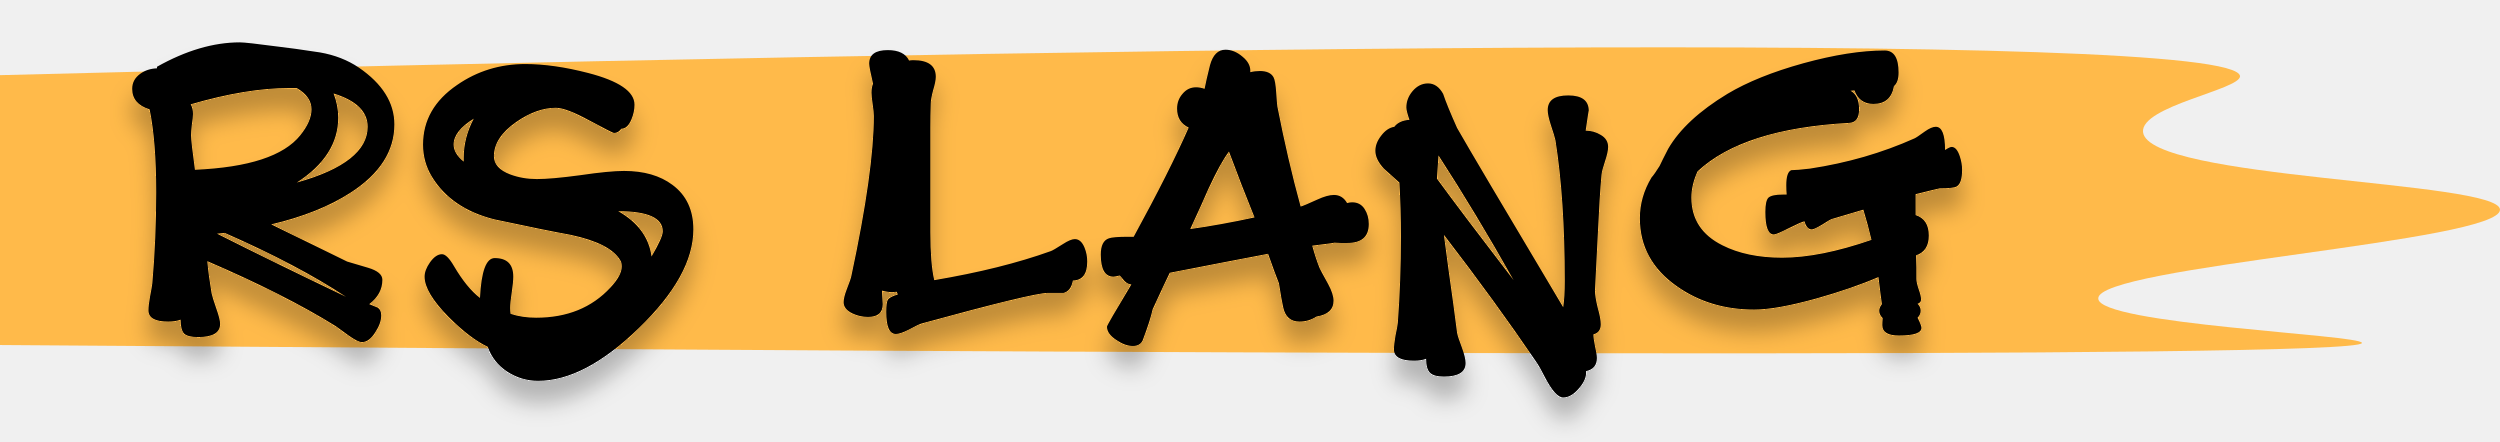
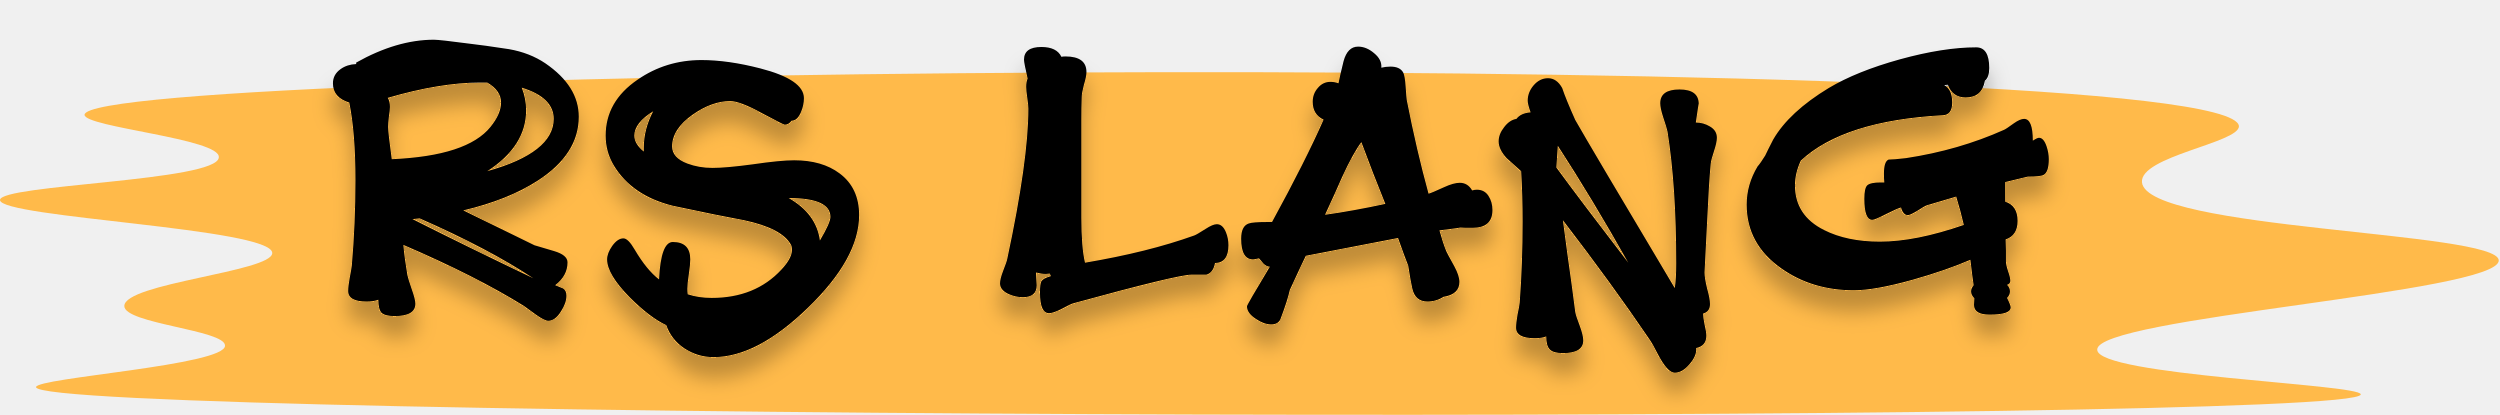
- <svg xmlns="http://www.w3.org/2000/svg" width="617" height="109" viewBox="0 0 617 109" fill="none">
-   <path d="M0 85.151C276.575 87.192 582.926 88.724 582.926 84.641C582.926 82.599 517.85 80.047 517.85 73.668C517.543 65.757 617.306 59.633 616.999 51.723C616.692 44.578 530.128 44.322 528.9 32.584C528.286 26.205 552.844 22.122 552.844 18.805C551.923 7.067 260.306 11.915 0 18.55V85.151Z" fill="#FFBA4A" />
+ <svg xmlns="http://www.w3.org/2000/svg" width="658" height="109" viewBox="0 0 658 109" fill="none">
+   <g clip-path="url(#clip0_101_2)">
+     <path d="M9.489 101.888C9.489 110.368 621.354 112.009 621.354 103.802C621.354 101.067 551.987 98.878 551.987 92.04C551.66 83.559 658 76.994 657.673 68.514C657.346 60.854 565.075 60.581 563.766 47.997C563.112 41.158 589.288 37.602 589.288 33.225C587.979 12.435 22.577 17.085 22.25 30.216C22.25 33.498 58.242 36.508 57.587 41.432C57.26 47.723 0 48.544 0 52.647C0 57.298 71.657 60.033 71.657 66.599C71.657 71.523 32.72 74.532 32.72 80.55C32.72 85.201 59.223 86.842 59.223 90.945C59.55 96.143 9.489 99.425 9.489 101.888Z" fill="#FFBA4A" />
+   </g>
  <g filter="url(#filter0_d_101_2)">
-     <path d="M94.37 69.045C94.37 71.403 93.287 73.41 91.121 75.067C92.395 75.576 93.096 75.863 93.223 75.927C93.797 76.309 94.084 76.947 94.084 77.839C94.084 79.113 93.606 80.483 92.65 81.949C91.63 83.605 90.515 84.434 89.304 84.434C88.667 84.434 87.584 83.892 86.055 82.809C85.354 82.299 84.302 81.534 82.9 80.515C74.489 75.29 63.912 69.937 51.168 64.457C51.359 66.688 51.709 69.332 52.219 72.391C52.346 73.028 52.729 74.27 53.366 76.118C54.003 77.902 54.322 79.177 54.322 79.941C54.322 82.108 52.506 83.191 48.874 83.191C47.217 83.191 46.07 82.904 45.433 82.331C44.859 81.694 44.572 80.547 44.572 78.89C43.744 79.209 42.725 79.368 41.514 79.368C38.264 79.368 36.639 78.444 36.639 76.596C36.639 75.768 36.767 74.653 37.022 73.251C37.34 71.594 37.531 70.479 37.595 69.905C38.232 62.514 38.551 55.027 38.551 47.444C38.551 39.096 38.009 32.278 36.926 26.989C34.059 26.097 32.625 24.409 32.625 21.924C32.625 20.394 33.294 19.152 34.632 18.196C35.779 17.368 37.149 16.922 38.742 16.858V16.476C45.879 12.461 52.697 10.454 59.196 10.454C60.216 10.454 63.37 10.804 68.659 11.505C70.953 11.76 74.394 12.238 78.982 12.939C82.614 13.576 85.8 14.819 88.54 16.667C94.402 20.681 97.333 25.365 97.333 30.717C97.333 37.28 93.733 42.888 86.533 47.539C81.308 50.917 74.776 53.529 66.939 55.377L85.672 64.553C86.819 64.871 88.54 65.381 90.834 66.082C93.191 66.783 94.37 67.771 94.37 69.045ZM90.738 31.291C90.738 27.531 87.934 24.791 82.327 23.071C83.092 25.046 83.474 27.021 83.474 28.997C83.474 35.305 80.065 40.658 73.247 45.054C84.908 41.805 90.738 37.217 90.738 31.291ZM76.879 26.989C76.879 24.887 75.668 23.134 73.247 21.733H71.335C64.326 21.733 56.233 23.071 47.058 25.747C47.44 26.384 47.631 27.181 47.631 28.137C47.631 28.71 47.535 29.602 47.344 30.813C47.217 31.96 47.153 32.82 47.153 33.393C47.153 34.413 47.472 37.248 48.109 41.9C61.363 41.327 70.029 38.491 74.107 33.393C75.955 31.099 76.879 28.965 76.879 26.989ZM85.386 73.251C77.612 68.089 67.639 62.832 55.469 57.48L53.557 57.671C63.306 62.578 73.916 67.771 85.386 73.251ZM132.794 93.992C130.054 93.992 127.505 93.227 125.147 91.698C122.853 90.169 121.26 88.129 120.368 85.581C117.501 84.243 114.283 81.789 110.715 78.221C106.764 74.207 104.789 70.893 104.789 68.281C104.789 67.197 105.235 66.018 106.127 64.744C107.083 63.406 108.07 62.737 109.09 62.737C109.918 62.737 110.906 63.724 112.053 65.7C114.156 69.268 116.29 71.881 118.457 73.537C118.775 66.974 119.986 63.693 122.089 63.693C125.147 63.693 126.677 65.222 126.677 68.281C126.677 69.173 126.549 70.479 126.294 72.199C126.039 73.856 125.912 75.13 125.912 76.023C125.912 76.532 125.944 77.01 126.008 77.456C127.919 78.094 130.022 78.412 132.316 78.412C139.962 78.412 146.08 75.927 150.667 70.957C152.515 68.981 153.439 67.261 153.439 65.795C153.439 65.158 153.344 64.68 153.153 64.362C151.56 61.494 147.45 59.36 140.823 57.958C136.617 57.193 130.341 55.919 121.993 54.135C114.92 52.35 109.791 48.846 106.605 43.621C105.139 41.199 104.406 38.555 104.406 35.687C104.406 29.698 107.21 24.791 112.817 20.968C117.788 17.527 123.395 15.806 129.64 15.806C134.291 15.806 139.453 16.539 145.124 18.005C152.77 19.98 156.594 22.593 156.594 25.843C156.594 27.053 156.339 28.264 155.829 29.475C155.192 31.004 154.363 31.769 153.344 31.769C152.834 32.469 152.229 32.82 151.528 32.82C151.337 32.82 149.329 31.8 145.506 29.761C141.683 27.659 138.911 26.607 137.191 26.607C134.005 26.607 130.723 27.786 127.346 30.144C123.714 32.693 121.898 35.496 121.898 38.555C121.898 40.53 123.236 42.028 125.912 43.047C127.951 43.812 130.149 44.194 132.507 44.194C134.928 44.194 138.497 43.876 143.212 43.238C147.991 42.537 151.591 42.187 154.013 42.187C158.919 42.187 162.902 43.334 165.96 45.628C169.401 48.177 171.122 51.841 171.122 56.62C171.122 64.202 166.63 72.327 157.645 80.993C148.724 89.659 140.44 93.992 132.794 93.992ZM163.571 57.097C163.571 53.784 159.907 52.127 152.579 52.127C157.422 54.867 160.162 58.595 160.799 63.31C162.647 60.188 163.571 58.117 163.571 57.097ZM116.927 29.283C113.614 31.323 111.957 33.457 111.957 35.687C111.957 37.153 112.786 38.555 114.442 39.893V38.937C114.442 35.624 115.271 32.406 116.927 29.283ZM265.269 59.009C266.289 59.009 267.085 59.71 267.659 61.112C268.105 62.195 268.328 63.342 268.328 64.553C268.328 67.612 267.149 69.173 264.791 69.236C264.473 70.957 263.708 71.976 262.497 72.295H258.578C256.157 72.295 245.771 74.812 227.419 79.846C226.973 79.973 225.922 80.483 224.265 81.375C222.863 82.076 221.812 82.427 221.111 82.427C219.518 82.427 218.721 80.611 218.721 76.978C218.721 75.449 218.849 74.461 219.104 74.015C219.422 73.506 220.25 73.06 221.589 72.677L221.302 72.008L220.25 72.104C219.486 72.104 218.626 71.976 217.67 71.721C217.67 72.104 217.702 72.677 217.765 73.442C217.829 74.143 217.861 74.684 217.861 75.067C217.861 77.17 216.65 78.221 214.229 78.221C212.891 78.221 211.616 77.934 210.406 77.361C208.94 76.66 208.207 75.736 208.207 74.589C208.207 73.824 208.462 72.773 208.972 71.435C209.673 69.65 210.055 68.535 210.119 68.089C213.815 50.821 215.663 37.663 215.663 28.614C215.663 27.977 215.567 27.021 215.376 25.747C215.185 24.473 215.089 23.517 215.089 22.88C215.089 21.987 215.217 21.255 215.471 20.681C214.834 17.941 214.516 16.284 214.516 15.711C214.516 13.481 216.045 12.366 219.104 12.366C221.78 12.366 223.532 13.226 224.36 14.946C224.679 14.883 225.03 14.851 225.412 14.851C229.108 14.851 230.956 16.221 230.956 18.961C230.956 19.725 230.733 20.84 230.286 22.306C229.904 23.772 229.713 24.855 229.713 25.556C229.649 27.467 229.617 29.475 229.617 31.577V57.289C229.617 62.514 229.936 66.465 230.573 69.141C241.597 67.293 251.187 64.903 259.343 61.972C259.725 61.845 260.713 61.271 262.306 60.252C263.581 59.423 264.568 59.009 265.269 59.009ZM329.117 59.869C329.882 59.869 328.13 60.124 323.86 60.634C324.434 62.737 325.039 64.585 325.676 66.178C325.74 66.369 326.441 67.675 327.779 70.097C328.671 71.753 329.117 73.123 329.117 74.207C329.117 76.373 327.715 77.679 324.912 78.125C323.637 78.954 322.235 79.368 320.706 79.368C318.54 79.368 317.202 78.189 316.692 75.831C316.437 74.748 316.086 72.773 315.64 69.905C315.003 68.312 314.111 65.891 312.964 62.641C307.548 63.661 299.455 65.222 288.687 67.325C287.731 69.3 286.329 72.295 284.481 76.309C284.099 78.094 283.27 80.674 281.996 84.051C281.55 84.944 280.753 85.389 279.606 85.389C278.332 85.389 276.994 84.912 275.592 83.956C273.999 82.936 273.202 81.821 273.202 80.611C273.202 80.356 275.21 76.883 279.224 70.192C278.651 70.192 278.077 69.905 277.504 69.332C276.994 68.695 276.611 68.249 276.357 67.994C275.528 68.185 275.018 68.281 274.827 68.281C272.724 68.281 271.673 66.465 271.673 62.832C271.673 60.602 272.342 59.264 273.68 58.818C274.381 58.563 275.974 58.436 278.459 58.436H279.797C285.724 47.603 290.248 38.618 293.37 31.482C291.458 30.59 290.503 29.029 290.503 26.798C290.503 25.396 290.949 24.186 291.841 23.166C292.733 22.083 293.848 21.541 295.186 21.541C295.887 21.541 296.588 21.669 297.289 21.924C297.544 20.586 297.99 18.642 298.627 16.093C299.328 13.544 300.602 12.27 302.45 12.27C303.916 12.27 305.318 12.844 306.656 13.991C308.058 15.137 308.695 16.412 308.567 17.814C309.332 17.623 310.129 17.527 310.957 17.527C312.614 17.527 313.729 18.037 314.302 19.056C314.621 19.63 314.844 20.904 314.971 22.88C315.099 24.791 315.194 25.938 315.258 26.32C316.979 35.114 318.89 43.334 320.993 50.98C321.503 50.853 322.873 50.279 325.103 49.26C326.76 48.495 328.13 48.113 329.213 48.113C330.615 48.113 331.698 48.782 332.463 50.12C332.909 49.993 333.323 49.929 333.705 49.929C335.043 49.929 336.063 50.471 336.764 51.554C337.465 52.637 337.815 53.88 337.815 55.282C337.815 58.404 336.063 59.965 332.558 59.965C331.411 59.965 330.838 59.965 330.838 59.965C329.308 59.901 328.735 59.869 329.117 59.869ZM309.619 53.657C307.452 48.304 305.349 42.888 303.31 37.408C301.909 39.256 300.22 42.314 298.245 46.584C297.289 48.814 295.791 52.127 293.752 56.524C298.85 55.823 304.139 54.867 309.619 53.657ZM393.635 71.721C393.635 72.677 393.858 74.079 394.304 75.927C394.813 77.711 395.068 79.081 395.068 80.037C395.068 81.375 394.463 82.204 393.252 82.522C393.252 83.159 393.38 84.115 393.635 85.389C393.953 86.728 394.112 87.715 394.112 88.353C394.112 90.137 393.22 91.22 391.436 91.602C391.564 92.94 390.99 94.342 389.716 95.808C388.441 97.337 387.135 98.102 385.797 98.102C384.522 98.102 383.025 96.445 381.305 93.132C380.412 91.347 379.648 90.009 379.011 89.117C372.384 79.368 364.833 68.981 356.358 57.958C357.186 64.33 357.951 69.969 358.652 74.876L359.608 82.14C359.735 82.841 360.117 84.019 360.755 85.676C361.392 87.397 361.71 88.703 361.71 89.595C361.71 91.825 359.926 92.94 356.358 92.94C354.701 92.94 353.554 92.622 352.917 91.985C352.28 91.347 351.961 90.2 351.961 88.544C351.197 88.862 350.209 89.022 348.998 89.022C345.685 89.022 344.028 88.098 344.028 86.25C344.028 85.421 344.155 84.274 344.41 82.809C344.729 81.343 344.92 80.292 344.984 79.655C345.494 72.773 345.748 65.668 345.748 58.34C345.748 53.752 345.621 49.324 345.366 45.054C344.219 44.035 342.945 42.888 341.543 41.613C340.141 40.084 339.44 38.618 339.44 37.217C339.44 35.942 339.918 34.7 340.874 33.489C341.83 32.215 342.913 31.482 344.124 31.291C344.888 30.271 346.131 29.698 347.851 29.57C347.341 28.105 347.087 27.085 347.087 26.512C347.087 25.046 347.596 23.708 348.616 22.497C349.699 21.223 350.974 20.586 352.439 20.586C353.968 20.586 355.211 21.446 356.167 23.166C356.804 25.078 357.951 27.882 359.608 31.577C362.284 36.293 371.014 51.044 385.797 75.831C386.052 74.238 386.179 72.072 386.179 69.332C386.179 55.823 385.415 44.258 383.885 34.636C383.758 33.999 383.375 32.724 382.738 30.813C382.229 29.22 381.974 28.009 381.974 27.181C381.974 24.759 383.662 23.549 387.039 23.549C390.417 23.549 392.105 24.823 392.105 27.372C392.105 27.053 391.85 28.678 391.341 32.246C392.679 32.246 393.921 32.597 395.068 33.298C396.279 33.999 396.884 34.986 396.884 36.261C396.884 37.089 396.629 38.268 396.12 39.797C395.61 41.327 395.323 42.442 395.259 43.143C394.941 46.456 394.622 51.586 394.304 58.531L393.635 71.721ZM373.562 69.141C367.318 58.053 361.137 47.794 355.02 38.364L354.637 44.099C358.588 49.515 364.896 57.862 373.562 69.141ZM478.702 46.488C478.064 46.615 476.089 47.093 472.776 47.922V53.083C474.942 53.784 476.025 55.473 476.025 58.149C476.025 60.698 474.974 62.323 472.871 63.024C472.871 62.386 472.903 63.374 472.967 65.987C472.967 65.987 472.967 66.942 472.967 68.854C472.967 69.427 473.158 70.288 473.54 71.435C473.923 72.518 474.114 73.346 474.114 73.92C474.114 74.43 473.827 74.78 473.254 74.971C473.763 75.481 474.018 76.054 474.018 76.692C474.018 77.329 473.763 77.902 473.254 78.412C473.891 79.686 474.209 80.515 474.209 80.897C474.209 82.172 472.361 82.809 468.666 82.809C465.926 82.809 464.556 81.949 464.556 80.228C464.556 79.782 464.588 79.209 464.651 78.508C464.078 77.934 463.791 77.329 463.791 76.692C463.791 76.182 464.014 75.64 464.46 75.067C464.269 73.856 463.982 71.626 463.6 68.376C459.331 70.224 454.265 71.976 448.402 73.633C441.776 75.481 436.614 76.405 432.918 76.405C425.654 76.405 419.314 74.493 413.898 70.67C407.781 66.401 404.722 60.793 404.722 53.848C404.722 50.343 405.678 46.998 407.589 43.812C408.099 43.238 408.768 42.282 409.597 40.944C409.979 40.116 410.68 38.714 411.699 36.739C414.503 31.896 419.378 27.372 426.323 23.166C431.23 20.235 437.474 17.718 445.057 15.615C452.704 13.513 459.394 12.461 465.129 12.461C467.423 12.461 468.57 14.277 468.57 17.909C468.57 19.502 468.188 20.617 467.423 21.255C466.913 24.186 465.225 25.651 462.357 25.651C460.063 25.651 458.502 24.536 457.674 22.306L456.718 22.402C458.12 23.166 458.821 24.696 458.821 26.989C458.821 29.156 457.992 30.271 456.336 30.335C438.94 31.291 426.483 35.273 418.964 42.282C417.944 44.513 417.434 46.679 417.434 48.782C417.434 54.071 419.983 57.99 425.081 60.538C429.095 62.578 434.002 63.597 439.8 63.597C446.109 63.597 453.468 62.132 461.879 59.2C461.306 56.715 460.637 54.23 459.872 51.745L452.13 54.039C451.748 54.166 450.919 54.644 449.645 55.473C448.371 56.237 447.542 56.62 447.16 56.62C446.332 56.62 445.726 55.951 445.344 54.612C444.77 54.74 443.464 55.313 441.425 56.333C439.45 57.352 438.239 57.862 437.793 57.862C436.391 57.862 435.69 56.014 435.69 52.319C435.69 50.471 435.945 49.292 436.455 48.782C437.028 48.272 438.207 48.017 439.991 48.017H440.947C440.883 47.316 440.852 46.552 440.852 45.723C440.852 43.557 441.266 42.314 442.094 41.996C442.986 41.996 444.516 41.868 446.682 41.613C455.922 40.212 464.524 37.726 472.489 34.158C472.807 34.031 473.668 33.457 475.07 32.438C476.153 31.673 477.045 31.291 477.746 31.291C479.275 31.291 480.04 33.202 480.04 37.026C480.804 36.516 481.346 36.261 481.665 36.261C482.493 36.261 483.162 37.026 483.672 38.555C484.054 39.702 484.245 40.817 484.245 41.9C484.245 44.13 483.799 45.5 482.907 46.01C482.397 46.329 480.996 46.488 478.702 46.488Z" fill="black" />
+     <path d="M149.37 69.045C149.37 71.403 148.287 73.41 146.12 75.067C147.395 75.576 148.096 75.863 148.223 75.927C148.797 76.309 149.083 76.947 149.083 77.839C149.083 79.113 148.606 80.483 147.65 81.949C146.63 83.605 145.515 84.434 144.304 84.434C143.667 84.434 142.584 83.892 141.055 82.809C140.354 82.299 139.302 81.534 137.901 80.515C129.489 75.29 118.912 69.937 106.168 64.457C106.359 66.688 106.709 69.332 107.219 72.391C107.346 73.028 107.729 74.27 108.366 76.118C109.003 77.902 109.322 79.177 109.322 79.941C109.322 82.108 107.506 83.191 103.874 83.191C102.217 83.191 101.07 82.904 100.433 82.331C99.859 81.694 99.573 80.547 99.573 78.89C98.744 79.209 97.725 79.368 96.514 79.368C93.264 79.368 91.639 78.444 91.639 76.596C91.639 75.768 91.767 74.653 92.022 73.251C92.34 71.594 92.531 70.479 92.595 69.905C93.232 62.514 93.551 55.027 93.551 47.444C93.551 39.096 93.009 32.278 91.926 26.989C89.059 26.097 87.625 24.409 87.625 21.924C87.625 20.394 88.294 19.152 89.632 18.196C90.779 17.368 92.149 16.922 93.742 16.858V16.476C100.879 12.461 107.697 10.454 114.196 10.454C115.216 10.454 118.37 10.804 123.659 11.505C125.953 11.76 129.394 12.238 133.982 12.939C137.614 13.576 140.8 14.819 143.54 16.667C149.402 20.681 152.333 25.365 152.333 30.717C152.333 37.28 148.733 42.888 141.533 47.539C136.307 50.917 129.776 53.529 121.938 55.377L140.672 64.553C141.819 64.871 143.54 65.381 145.834 66.082C148.191 66.783 149.37 67.771 149.37 69.045ZM145.738 31.291C145.738 27.531 142.934 24.791 137.327 23.071C138.092 25.046 138.474 27.021 138.474 28.997C138.474 35.305 135.065 40.658 128.247 45.054C139.908 41.805 145.738 37.217 145.738 31.291ZM131.879 26.989C131.879 24.887 130.668 23.134 128.247 21.733H126.335C119.326 21.733 111.233 23.071 102.058 25.747C102.44 26.384 102.631 27.181 102.631 28.137C102.631 28.71 102.536 29.602 102.344 30.813C102.217 31.96 102.153 32.82 102.153 33.393C102.153 34.413 102.472 37.248 103.109 41.9C116.363 41.327 125.029 38.491 129.107 33.393C130.955 31.099 131.879 28.965 131.879 26.989ZM140.386 73.251C132.612 68.089 122.639 62.832 110.469 57.48L108.557 57.671C118.306 62.578 128.916 67.771 140.386 73.251ZM187.794 93.992C185.054 93.992 182.505 93.227 180.147 91.698C177.853 90.169 176.26 88.129 175.368 85.581C172.501 84.243 169.283 81.789 165.715 78.221C161.764 74.207 159.789 70.893 159.789 68.281C159.789 67.197 160.235 66.018 161.127 64.744C162.083 63.406 163.07 62.737 164.09 62.737C164.918 62.737 165.906 63.724 167.053 65.7C169.156 69.268 171.29 71.881 173.457 73.537C173.775 66.974 174.986 63.693 177.089 63.693C180.147 63.693 181.677 65.222 181.677 68.281C181.677 69.173 181.549 70.479 181.294 72.199C181.039 73.856 180.912 75.13 180.912 76.023C180.912 76.532 180.944 77.01 181.008 77.456C182.919 78.094 185.022 78.412 187.316 78.412C194.962 78.412 201.08 75.927 205.667 70.957C207.515 68.981 208.439 67.261 208.439 65.795C208.439 65.158 208.344 64.68 208.153 64.362C206.56 61.494 202.45 59.36 195.823 57.958C191.617 57.193 185.341 55.919 176.993 54.135C169.92 52.35 164.791 48.846 161.605 43.621C160.139 41.199 159.406 38.555 159.406 35.687C159.406 29.698 162.21 24.791 167.817 20.968C172.788 17.527 178.395 15.806 184.64 15.806C189.291 15.806 194.453 16.539 200.124 18.005C207.77 19.98 211.594 22.593 211.594 25.843C211.594 27.053 211.339 28.264 210.829 29.475C210.192 31.004 209.363 31.769 208.344 31.769C207.834 32.469 207.229 32.82 206.528 32.82C206.337 32.82 204.329 31.8 200.506 29.761C196.683 27.659 193.911 26.607 192.191 26.607C189.005 26.607 185.723 27.786 182.346 30.144C178.714 32.693 176.898 35.496 176.898 38.555C176.898 40.53 178.236 42.028 180.912 43.047C182.951 43.812 185.149 44.194 187.507 44.194C189.928 44.194 193.497 43.876 198.212 43.238C202.991 42.537 206.591 42.187 209.013 42.187C213.919 42.187 217.902 43.334 220.96 45.628C224.401 48.177 226.122 51.841 226.122 56.62C226.122 64.202 221.63 72.327 212.645 80.993C203.724 89.659 195.44 93.992 187.794 93.992ZM218.571 57.097C218.571 53.784 214.907 52.127 207.579 52.127C212.422 54.867 215.162 58.595 215.799 63.31C217.647 60.188 218.571 58.117 218.571 57.097ZM171.927 29.283C168.614 31.323 166.957 33.457 166.957 35.687C166.957 37.153 167.786 38.555 169.442 39.893V38.937C169.442 35.624 170.271 32.406 171.927 29.283ZM320.269 59.009C321.289 59.009 322.085 59.71 322.659 61.112C323.105 62.195 323.328 63.342 323.328 64.553C323.328 67.612 322.149 69.173 319.791 69.236C319.473 70.957 318.708 71.976 317.497 72.295H313.578C311.157 72.295 300.771 74.812 282.419 79.846C281.973 79.973 280.922 80.483 279.265 81.375C277.863 82.076 276.812 82.427 276.111 82.427C274.518 82.427 273.721 80.611 273.721 76.978C273.721 75.449 273.849 74.461 274.104 74.015C274.422 73.506 275.25 73.06 276.589 72.677L276.302 72.008L275.25 72.104C274.486 72.104 273.626 71.976 272.67 71.721C272.67 72.104 272.702 72.677 272.765 73.442C272.829 74.143 272.861 74.684 272.861 75.067C272.861 77.17 271.65 78.221 269.229 78.221C267.891 78.221 266.616 77.934 265.406 77.361C263.94 76.66 263.207 75.736 263.207 74.589C263.207 73.824 263.462 72.773 263.972 71.435C264.673 69.65 265.055 68.535 265.119 68.089C268.815 50.821 270.663 37.663 270.663 28.614C270.663 27.977 270.567 27.021 270.376 25.747C270.185 24.473 270.089 23.517 270.089 22.88C270.089 21.987 270.217 21.255 270.471 20.681C269.834 17.941 269.516 16.284 269.516 15.711C269.516 13.481 271.045 12.366 274.104 12.366C276.78 12.366 278.532 13.226 279.36 14.946C279.679 14.883 280.03 14.851 280.412 14.851C284.108 14.851 285.956 16.221 285.956 18.961C285.956 19.725 285.733 20.84 285.286 22.306C284.904 23.772 284.713 24.855 284.713 25.556C284.649 27.467 284.617 29.475 284.617 31.577V57.289C284.617 62.514 284.936 66.465 285.573 69.141C296.597 67.293 306.187 64.903 314.343 61.972C314.725 61.845 315.713 61.271 317.306 60.252C318.581 59.423 319.568 59.009 320.269 59.009ZM384.117 59.869C384.882 59.869 383.13 60.124 378.86 60.634C379.434 62.737 380.039 64.585 380.676 66.178C380.74 66.369 381.441 67.675 382.779 70.097C383.671 71.753 384.117 73.123 384.117 74.207C384.117 76.373 382.715 77.679 379.912 78.125C378.637 78.954 377.235 79.368 375.706 79.368C373.54 79.368 372.202 78.189 371.692 75.831C371.437 74.748 371.086 72.773 370.64 69.905C370.003 68.312 369.111 65.891 367.964 62.641C362.548 63.661 354.455 65.222 343.687 67.325C342.731 69.3 341.329 72.295 339.481 76.309C339.099 78.094 338.27 80.674 336.996 84.051C336.55 84.944 335.753 85.389 334.606 85.389C333.332 85.389 331.994 84.912 330.592 83.956C328.999 82.936 328.202 81.821 328.202 80.611C328.202 80.356 330.21 76.883 334.224 70.192C333.651 70.192 333.077 69.905 332.504 69.332C331.994 68.695 331.611 68.249 331.357 67.994C330.528 68.185 330.018 68.281 329.827 68.281C327.724 68.281 326.673 66.465 326.673 62.832C326.673 60.602 327.342 59.264 328.68 58.818C329.381 58.563 330.974 58.436 333.459 58.436H334.797C340.724 47.603 345.248 38.618 348.37 31.482C346.458 30.59 345.503 29.029 345.503 26.798C345.503 25.396 345.949 24.186 346.841 23.166C347.733 22.083 348.848 21.541 350.186 21.541C350.887 21.541 351.588 21.669 352.289 21.924C352.544 20.586 352.99 18.642 353.627 16.093C354.328 13.544 355.602 12.27 357.45 12.27C358.916 12.27 360.318 12.844 361.656 13.991C363.058 15.137 363.695 16.412 363.567 17.814C364.332 17.623 365.129 17.527 365.957 17.527C367.614 17.527 368.729 18.037 369.302 19.056C369.621 19.63 369.844 20.904 369.971 22.88C370.099 24.791 370.194 25.938 370.258 26.32C371.979 35.114 373.89 43.334 375.993 50.98C376.503 50.853 377.873 50.279 380.103 49.26C381.76 48.495 383.13 48.113 384.213 48.113C385.615 48.113 386.698 48.782 387.463 50.12C387.909 49.993 388.323 49.929 388.705 49.929C390.043 49.929 391.063 50.471 391.764 51.554C392.465 52.637 392.815 53.88 392.815 55.282C392.815 58.404 391.063 59.965 387.558 59.965C386.411 59.965 385.838 59.965 385.838 59.965C384.308 59.901 383.735 59.869 384.117 59.869ZM364.619 53.657C362.452 48.304 360.349 42.888 358.31 37.408C356.909 39.256 355.22 42.314 353.245 46.584C352.289 48.814 350.791 52.127 348.752 56.524C353.85 55.823 359.139 54.867 364.619 53.657ZM448.635 71.721C448.635 72.677 448.858 74.079 449.304 75.927C449.813 77.711 450.068 79.081 450.068 80.037C450.068 81.375 449.463 82.204 448.252 82.522C448.252 83.159 448.38 84.115 448.635 85.389C448.953 86.728 449.112 87.715 449.112 88.353C449.112 90.137 448.22 91.22 446.436 91.602C446.564 92.94 445.99 94.342 444.716 95.808C443.441 97.337 442.135 98.102 440.797 98.102C439.522 98.102 438.025 96.445 436.305 93.132C435.412 91.347 434.648 90.009 434.011 89.117C427.384 79.368 419.833 68.981 411.358 57.958C412.186 64.33 412.951 69.969 413.652 74.876L414.608 82.14C414.735 82.841 415.117 84.019 415.755 85.676C416.392 87.397 416.71 88.703 416.71 89.595C416.71 91.825 414.926 92.94 411.358 92.94C409.701 92.94 408.554 92.622 407.917 91.985C407.28 91.347 406.961 90.2 406.961 88.544C406.197 88.862 405.209 89.022 403.998 89.022C400.685 89.022 399.028 88.098 399.028 86.25C399.028 85.421 399.155 84.274 399.41 82.809C399.729 81.343 399.92 80.292 399.984 79.655C400.494 72.773 400.748 65.668 400.748 58.34C400.748 53.752 400.621 49.324 400.366 45.054C399.219 44.035 397.945 42.888 396.543 41.613C395.141 40.084 394.44 38.618 394.44 37.217C394.44 35.942 394.918 34.7 395.874 33.489C396.83 32.215 397.913 31.482 399.124 31.291C399.888 30.271 401.131 29.698 402.851 29.57C402.341 28.105 402.087 27.085 402.087 26.512C402.087 25.046 402.596 23.708 403.616 22.497C404.699 21.223 405.974 20.586 407.439 20.586C408.968 20.586 410.211 21.446 411.167 23.166C411.804 25.078 412.951 27.882 414.608 31.577C417.284 36.293 426.014 51.044 440.797 75.831C441.052 74.238 441.179 72.072 441.179 69.332C441.179 55.823 440.415 44.258 438.885 34.636C438.758 33.999 438.375 32.724 437.738 30.813C437.229 29.22 436.974 28.009 436.974 27.181C436.974 24.759 438.662 23.549 442.039 23.549C445.417 23.549 447.105 24.823 447.105 27.372C447.105 27.053 446.85 28.678 446.341 32.246C447.679 32.246 448.921 32.597 450.068 33.298C451.279 33.999 451.884 34.986 451.884 36.261C451.884 37.089 451.629 38.268 451.12 39.797C450.61 41.327 450.323 42.442 450.259 43.143C449.941 46.456 449.622 51.586 449.304 58.531L448.635 71.721ZM428.562 69.141C422.318 58.053 416.137 47.794 410.02 38.364L409.637 44.099C413.588 49.515 419.896 57.862 428.562 69.141ZM533.702 46.488C533.064 46.615 531.089 47.093 527.776 47.922V53.083C529.942 53.784 531.025 55.473 531.025 58.149C531.025 60.698 529.974 62.323 527.871 63.024C527.871 62.386 527.903 63.374 527.967 65.987C527.967 65.987 527.967 66.942 527.967 68.854C527.967 69.427 528.158 70.288 528.54 71.435C528.923 72.518 529.114 73.346 529.114 73.92C529.114 74.43 528.827 74.78 528.254 74.971C528.763 75.481 529.018 76.054 529.018 76.692C529.018 77.329 528.763 77.902 528.254 78.412C528.891 79.686 529.209 80.515 529.209 80.897C529.209 82.172 527.361 82.809 523.666 82.809C520.926 82.809 519.556 81.949 519.556 80.228C519.556 79.782 519.588 79.209 519.651 78.508C519.078 77.934 518.791 77.329 518.791 76.692C518.791 76.182 519.014 75.64 519.46 75.067C519.269 73.856 518.982 71.626 518.6 68.376C514.331 70.224 509.265 71.976 503.402 73.633C496.776 75.481 491.614 76.405 487.918 76.405C480.654 76.405 474.314 74.493 468.898 70.67C462.781 66.401 459.722 60.793 459.722 53.848C459.722 50.343 460.678 46.998 462.589 43.812C463.099 43.238 463.768 42.282 464.597 40.944C464.979 40.116 465.68 38.714 466.699 36.739C469.503 31.896 474.378 27.372 481.323 23.166C486.23 20.235 492.474 17.718 500.057 15.615C507.704 13.513 514.394 12.461 520.129 12.461C522.423 12.461 523.57 14.277 523.57 17.909C523.57 19.502 523.188 20.617 522.423 21.255C521.913 24.186 520.225 25.651 517.357 25.651C515.063 25.651 513.502 24.536 512.674 22.306L511.718 22.402C513.12 23.166 513.821 24.696 513.821 26.989C513.821 29.156 512.992 30.271 511.336 30.335C493.94 31.291 481.483 35.273 473.964 42.282C472.944 44.513 472.434 46.679 472.434 48.782C472.434 54.071 474.983 57.99 480.081 60.538C484.095 62.578 489.002 63.597 494.8 63.597C501.109 63.597 508.468 62.132 516.879 59.2C516.306 56.715 515.637 54.23 514.872 51.745L507.13 54.039C506.748 54.166 505.919 54.644 504.645 55.473C503.371 56.237 502.542 56.62 502.16 56.62C501.332 56.62 500.726 55.951 500.344 54.612C499.77 54.74 498.464 55.313 496.425 56.333C494.45 57.352 493.239 57.862 492.793 57.862C491.391 57.862 490.69 56.014 490.69 52.319C490.69 50.471 490.945 49.292 491.455 48.782C492.028 48.272 493.207 48.017 494.991 48.017H495.947C495.883 47.316 495.852 46.552 495.852 45.723C495.852 43.557 496.266 42.314 497.094 41.996C497.986 41.996 499.516 41.868 501.682 41.613C510.922 40.212 519.524 37.726 527.489 34.158C527.807 34.031 528.668 33.457 530.07 32.438C531.153 31.673 532.045 31.291 532.746 31.291C534.275 31.291 535.04 33.202 535.04 37.026C535.804 36.516 536.346 36.261 536.665 36.261C537.493 36.261 538.162 37.026 538.672 38.555C539.054 39.702 539.245 40.817 539.245 41.9C539.245 44.13 538.799 45.5 537.907 46.01C537.397 46.329 535.996 46.488 533.702 46.488Z" fill="black" />
  </g>
  <defs>
-     <filter id="filter0_d_101_2" x="27.187" y="10.454" width="462.495" height="98.523" filterUnits="userSpaceOnUse" color-interpolation-filters="sRGB">
+     <filter id="filter0_d_101_2" x="82.187" y="10.454" width="462.495" height="98.523" filterUnits="userSpaceOnUse" color-interpolation-filters="sRGB">
      <feFlood flood-opacity="0" result="BackgroundImageFix" />
      <feColorMatrix in="SourceAlpha" type="matrix" values="0 0 0 0 0 0 0 0 0 0 0 0 0 0 0 0 0 0 127 0" result="hardAlpha" />
      <feOffset dy="5.438" />
      <feGaussianBlur stdDeviation="2.719" />
      <feComposite in2="hardAlpha" operator="out" />
      <feColorMatrix type="matrix" values="0 0 0 0 0 0 0 0 0 0 0 0 0 0 0 0 0 0 0.25 0" />
      <feBlend mode="normal" in2="BackgroundImageFix" result="effect1_dropShadow_101_2" />
      <feBlend mode="normal" in="SourceGraphic" in2="effect1_dropShadow_101_2" result="shape" />
    </filter>
+     <clipPath id="clip0_101_2">
+       <rect width="658" height="90" fill="white" transform="translate(0 19)" />
+     </clipPath>
  </defs>
</svg>
